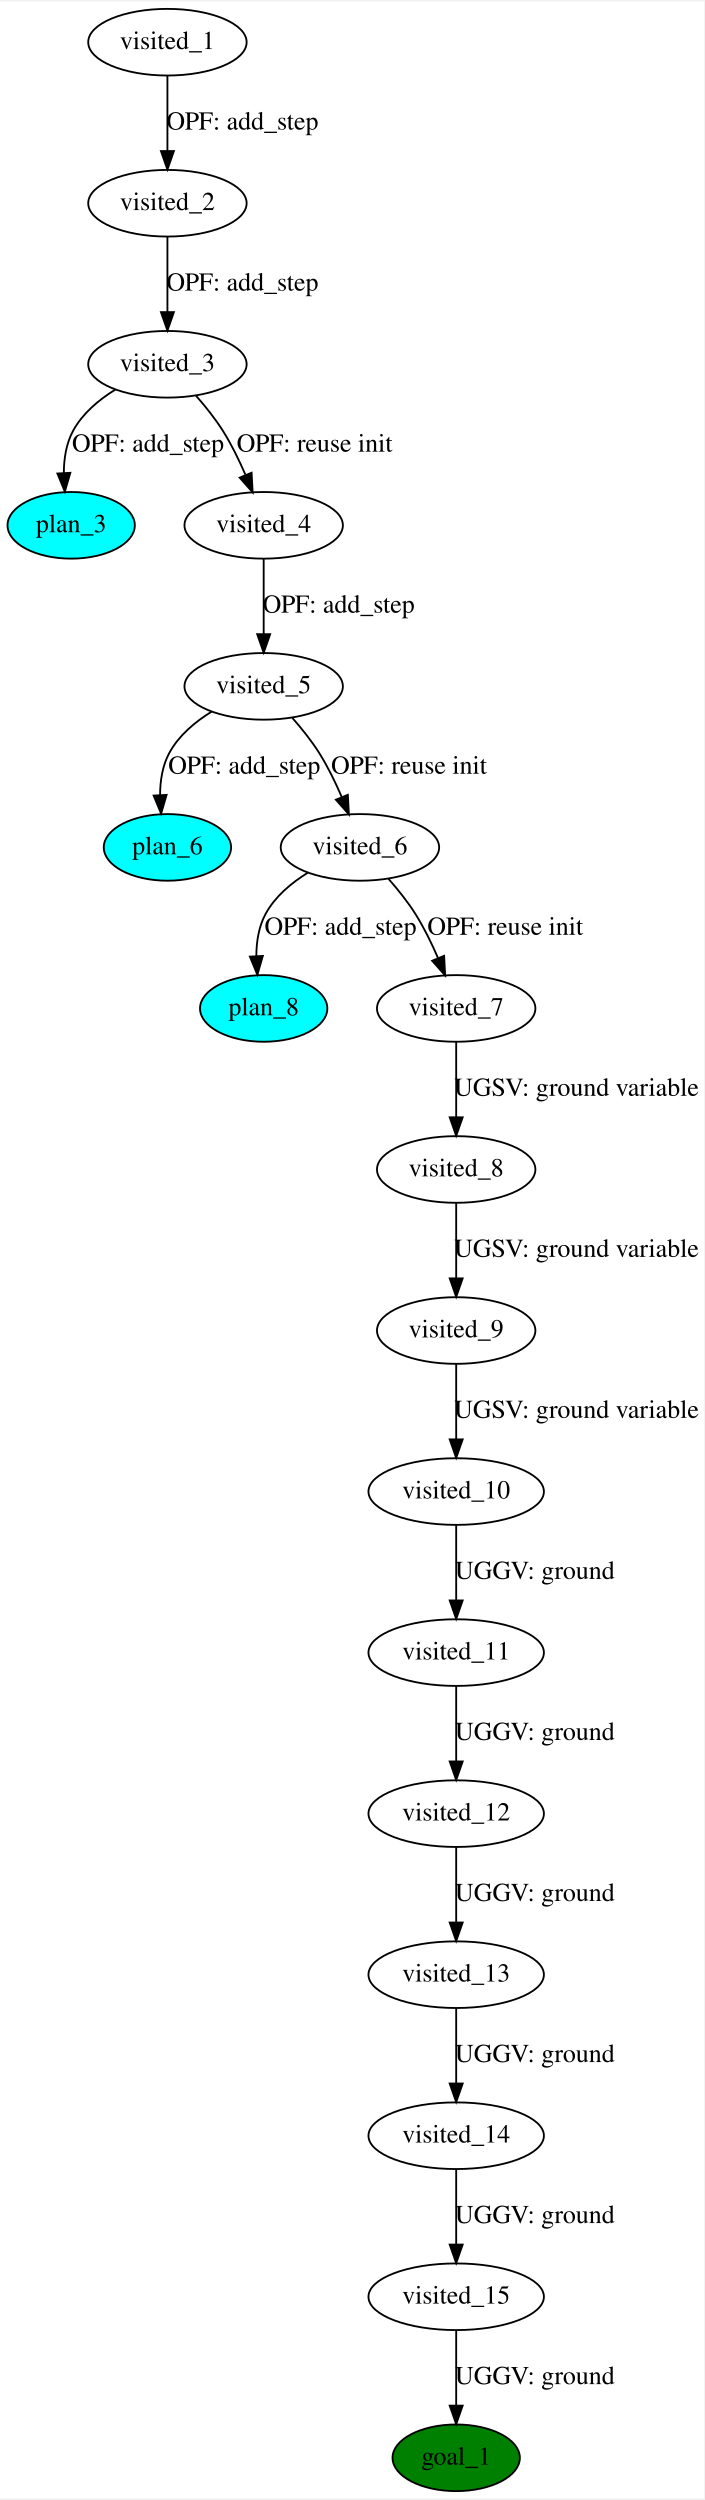
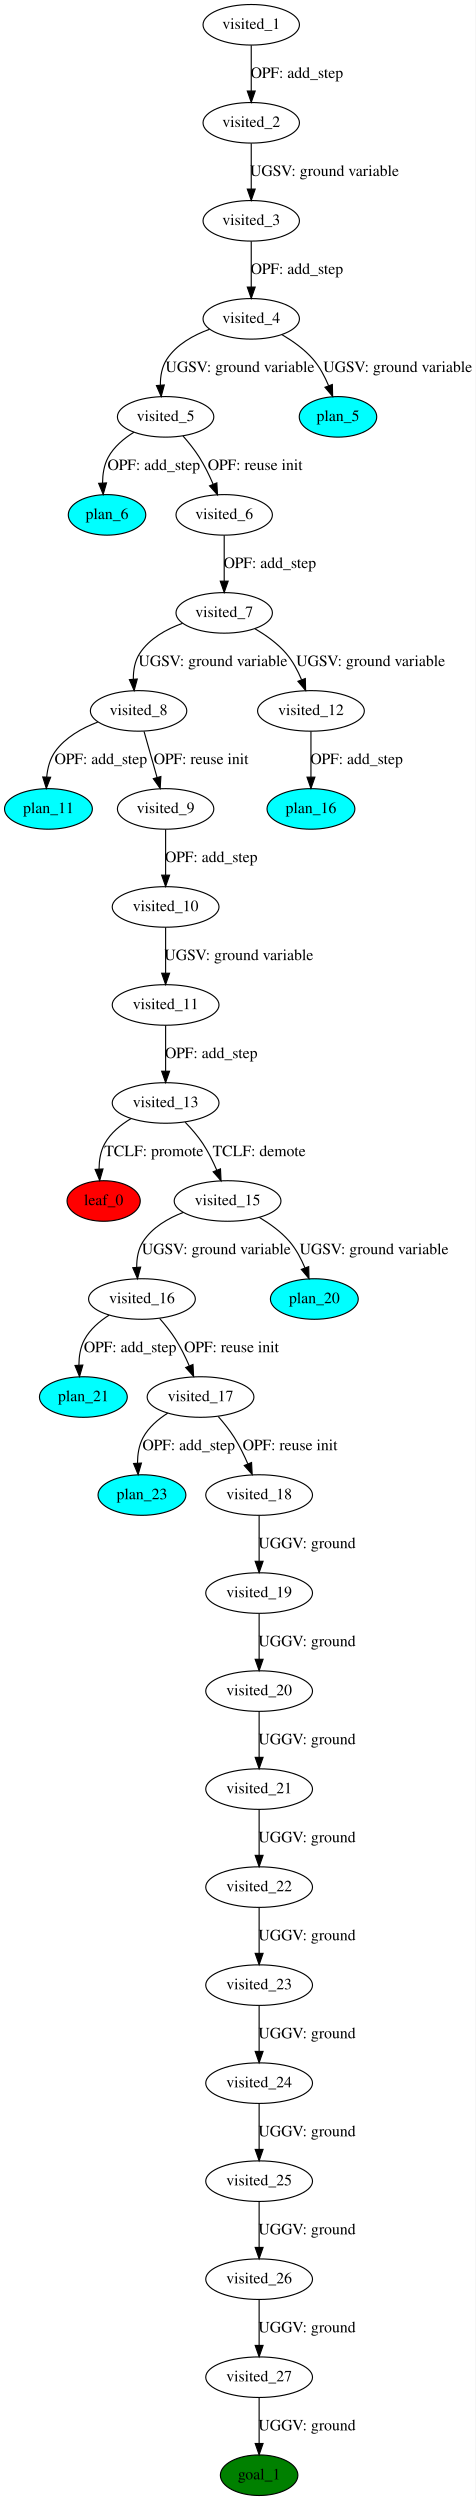
- <svg xmlns="http://www.w3.org/2000/svg" width="380pt" height="1349pt" viewBox="0.00 0.00 380.45 1349.00">
-   <g id="graph0" class="graph" transform="scale(1 1) rotate(0) translate(4 1345)">
-     <polygon fill="white" stroke="transparent" points="-4,4 -4,-1345 376.45,-1345 376.45,4 -4,4" />
+ <svg xmlns="http://www.w3.org/2000/svg" width="422pt" height="2219pt" viewBox="0.00 0.00 422.00 2219.00">
+   <g id="graph0" class="graph" transform="scale(1 1) rotate(0) translate(4 2215)">
+     <polygon fill="white" stroke="transparent" points="-4,4 -4,-2215 418,-2215 418,4 -4,4" />
    <g id="node1" class="node">
-       <ellipse fill="white" stroke="black" cx="86.45" cy="-1323" rx="42.79" ry="18" />
-       <text text-anchor="middle" x="86.45" y="-1319.3" font-family="Times,serif" font-size="14.00">visited_1</text>
+       <ellipse fill="white" stroke="black" cx="219" cy="-2193" rx="42.79" ry="18" />
+       <text text-anchor="middle" x="219" y="-2189.3" font-family="Times,serif" font-size="14.00">visited_1</text>
    </g>
    <g id="node2" class="node">
-       <ellipse fill="white" stroke="black" cx="86.45" cy="-1236" rx="42.79" ry="18" />
-       <text text-anchor="middle" x="86.45" y="-1232.3" font-family="Times,serif" font-size="14.00">visited_2</text>
+       <ellipse fill="white" stroke="black" cx="219" cy="-2106" rx="42.79" ry="18" />
+       <text text-anchor="middle" x="219" y="-2102.3" font-family="Times,serif" font-size="14.00">visited_2</text>
    </g>
    <g id="edge1" class="edge">
-       <path fill="none" stroke="black" d="M86.45,-1304.8C86.45,-1293.16 86.45,-1277.55 86.45,-1264.24" />
-       <polygon fill="black" stroke="black" points="89.95,-1264.18 86.45,-1254.18 82.95,-1264.18 89.95,-1264.18" />
-       <text text-anchor="middle" x="126.95" y="-1275.8" font-family="Times,serif" font-size="14.00">OPF: add_step</text>
+       <path fill="none" stroke="black" d="M219,-2174.8C219,-2163.16 219,-2147.55 219,-2134.24" />
+       <polygon fill="black" stroke="black" points="222.5,-2134.18 219,-2124.18 215.5,-2134.18 222.5,-2134.18" />
+       <text text-anchor="middle" x="259.5" y="-2145.8" font-family="Times,serif" font-size="14.00">OPF: add_step</text>
    </g>
    <g id="node3" class="node">
-       <ellipse fill="white" stroke="black" cx="86.45" cy="-1149" rx="42.79" ry="18" />
-       <text text-anchor="middle" x="86.45" y="-1145.3" font-family="Times,serif" font-size="14.00">visited_3</text>
+       <ellipse fill="white" stroke="black" cx="219" cy="-2019" rx="42.79" ry="18" />
+       <text text-anchor="middle" x="219" y="-2015.3" font-family="Times,serif" font-size="14.00">visited_3</text>
    </g>
    <g id="edge2" class="edge">
-       <path fill="none" stroke="black" d="M86.45,-1217.8C86.45,-1206.16 86.45,-1190.55 86.45,-1177.24" />
-       <polygon fill="black" stroke="black" points="89.95,-1177.18 86.45,-1167.18 82.95,-1177.18 89.95,-1177.18" />
-       <text text-anchor="middle" x="126.95" y="-1188.8" font-family="Times,serif" font-size="14.00">OPF: add_step</text>
+       <path fill="none" stroke="black" d="M219,-2087.8C219,-2076.16 219,-2060.55 219,-2047.24" />
+       <polygon fill="black" stroke="black" points="222.5,-2047.18 219,-2037.18 215.5,-2047.18 222.5,-2047.18" />
+       <text text-anchor="middle" x="284" y="-2058.8" font-family="Times,serif" font-size="14.00">UGSV: ground variable</text>
    </g>
    <g id="node4" class="node">
-       <ellipse fill="cyan" stroke="black" cx="34.45" cy="-1062" rx="34.39" ry="18" />
-       <text text-anchor="middle" x="34.45" y="-1058.3" font-family="Times,serif" font-size="14.00">plan_3</text>
+       <ellipse fill="white" stroke="black" cx="219" cy="-1932" rx="42.79" ry="18" />
+       <text text-anchor="middle" x="219" y="-1928.3" font-family="Times,serif" font-size="14.00">visited_4</text>
    </g>
    <g id="edge3" class="edge">
-       <path fill="none" stroke="black" d="M58.39,-1135.38C49.44,-1129.86 40.55,-1122.45 35.45,-1113 31.76,-1106.17 30.53,-1098.02 30.48,-1090.29" />
-       <polygon fill="black" stroke="black" points="33.99,-1090.37 31.04,-1080.19 27,-1089.99 33.99,-1090.37" />
-       <text text-anchor="middle" x="75.95" y="-1101.8" font-family="Times,serif" font-size="14.00">OPF: add_step</text>
+       <path fill="none" stroke="black" d="M219,-2000.8C219,-1989.16 219,-1973.55 219,-1960.24" />
+       <polygon fill="black" stroke="black" points="222.5,-1960.18 219,-1950.18 215.5,-1960.18 222.5,-1960.18" />
+       <text text-anchor="middle" x="259.5" y="-1971.8" font-family="Times,serif" font-size="14.00">OPF: add_step</text>
    </g>
    <g id="node5" class="node">
-       <ellipse fill="white" stroke="black" cx="138.45" cy="-1062" rx="42.79" ry="18" />
-       <text text-anchor="middle" x="138.45" y="-1058.3" font-family="Times,serif" font-size="14.00">visited_4</text>
+       <ellipse fill="white" stroke="black" cx="143" cy="-1845" rx="42.79" ry="18" />
+       <text text-anchor="middle" x="143" y="-1841.3" font-family="Times,serif" font-size="14.00">visited_5</text>
    </g>
    <g id="edge4" class="edge">
-       <path fill="none" stroke="black" d="M101.85,-1132.05C106.9,-1126.32 112.27,-1119.64 116.45,-1113 121.06,-1105.66 125.19,-1097.19 128.58,-1089.33" />
-       <polygon fill="black" stroke="black" points="131.92,-1090.41 132.48,-1079.83 125.45,-1087.76 131.92,-1090.41" />
-       <text text-anchor="middle" x="165.95" y="-1101.8" font-family="Times,serif" font-size="14.00">OPF: reuse init</text>
+       <path fill="none" stroke="black" d="M182.05,-1922.76C167.68,-1917.57 152.62,-1909.25 144,-1896 139.65,-1889.32 138.29,-1881.01 138.34,-1873.08" />
+       <polygon fill="black" stroke="black" points="141.83,-1873.3 139.07,-1863.07 134.85,-1872.78 141.83,-1873.3" />
+       <text text-anchor="middle" x="209" y="-1884.8" font-family="Times,serif" font-size="14.00">UGSV: ground variable</text>
    </g>
    <g id="node6" class="node">
-       <ellipse fill="white" stroke="black" cx="138.45" cy="-975" rx="42.79" ry="18" />
-       <text text-anchor="middle" x="138.45" y="-971.3" font-family="Times,serif" font-size="14.00">visited_5</text>
+       <ellipse fill="cyan" stroke="black" cx="296" cy="-1845" rx="34.39" ry="18" />
+       <text text-anchor="middle" x="296" y="-1841.3" font-family="Times,serif" font-size="14.00">plan_5</text>
    </g>
    <g id="edge5" class="edge">
-       <path fill="none" stroke="black" d="M138.45,-1043.8C138.45,-1032.16 138.45,-1016.55 138.45,-1003.24" />
-       <polygon fill="black" stroke="black" points="141.95,-1003.18 138.45,-993.18 134.95,-1003.18 141.95,-1003.18" />
-       <text text-anchor="middle" x="178.95" y="-1014.8" font-family="Times,serif" font-size="14.00">OPF: add_step</text>
+       <path fill="none" stroke="black" d="M246.31,-1917.92C256.02,-1912.24 266.4,-1904.85 274,-1896 279.79,-1889.25 284.3,-1880.73 287.68,-1872.64" />
+       <polygon fill="black" stroke="black" points="291,-1873.73 291.25,-1863.14 284.45,-1871.27 291,-1873.73" />
+       <text text-anchor="middle" x="349" y="-1884.8" font-family="Times,serif" font-size="14.00">UGSV: ground variable</text>
    </g>
    <g id="node7" class="node">
-       <ellipse fill="cyan" stroke="black" cx="86.45" cy="-888" rx="34.39" ry="18" />
-       <text text-anchor="middle" x="86.45" y="-884.3" font-family="Times,serif" font-size="14.00">plan_6</text>
+       <ellipse fill="cyan" stroke="black" cx="91" cy="-1758" rx="34.39" ry="18" />
+       <text text-anchor="middle" x="91" y="-1754.3" font-family="Times,serif" font-size="14.00">plan_6</text>
    </g>
    <g id="edge6" class="edge">
-       <path fill="none" stroke="black" d="M110.39,-961.38C101.44,-955.86 92.55,-948.45 87.45,-939 83.76,-932.17 82.53,-924.02 82.48,-916.29" />
-       <polygon fill="black" stroke="black" points="85.99,-916.37 83.04,-906.19 79,-915.99 85.99,-916.37" />
-       <text text-anchor="middle" x="127.95" y="-927.8" font-family="Times,serif" font-size="14.00">OPF: add_step</text>
+       <path fill="none" stroke="black" d="M114.94,-1831.38C105.99,-1825.86 97.09,-1818.45 92,-1809 88.31,-1802.17 87.08,-1794.02 87.03,-1786.29" />
+       <polygon fill="black" stroke="black" points="90.53,-1786.37 87.59,-1776.19 83.55,-1785.99 90.53,-1786.37" />
+       <text text-anchor="middle" x="132.5" y="-1797.8" font-family="Times,serif" font-size="14.00">OPF: add_step</text>
    </g>
    <g id="node8" class="node">
-       <ellipse fill="white" stroke="black" cx="190.45" cy="-888" rx="42.79" ry="18" />
-       <text text-anchor="middle" x="190.45" y="-884.3" font-family="Times,serif" font-size="14.00">visited_6</text>
+       <ellipse fill="white" stroke="black" cx="195" cy="-1758" rx="42.79" ry="18" />
+       <text text-anchor="middle" x="195" y="-1754.3" font-family="Times,serif" font-size="14.00">visited_6</text>
    </g>
    <g id="edge7" class="edge">
-       <path fill="none" stroke="black" d="M153.85,-958.05C158.9,-952.32 164.27,-945.64 168.45,-939 173.06,-931.66 177.19,-923.19 180.58,-915.33" />
-       <polygon fill="black" stroke="black" points="183.92,-916.41 184.48,-905.83 177.45,-913.76 183.92,-916.41" />
-       <text text-anchor="middle" x="216.95" y="-927.8" font-family="Times,serif" font-size="14.00">OPF: reuse init</text>
+       <path fill="none" stroke="black" d="M158.4,-1828.05C163.44,-1822.32 168.82,-1815.64 173,-1809 177.61,-1801.66 181.74,-1793.19 185.13,-1785.33" />
+       <polygon fill="black" stroke="black" points="188.47,-1786.41 189.03,-1775.83 181.99,-1783.76 188.47,-1786.41" />
+       <text text-anchor="middle" x="222.5" y="-1797.8" font-family="Times,serif" font-size="14.00">OPF: reuse init</text>
    </g>
    <g id="node9" class="node">
-       <ellipse fill="cyan" stroke="black" cx="138.45" cy="-801" rx="34.39" ry="18" />
-       <text text-anchor="middle" x="138.45" y="-797.3" font-family="Times,serif" font-size="14.00">plan_8</text>
+       <ellipse fill="white" stroke="black" cx="195" cy="-1671" rx="42.79" ry="18" />
+       <text text-anchor="middle" x="195" y="-1667.3" font-family="Times,serif" font-size="14.00">visited_7</text>
    </g>
    <g id="edge8" class="edge">
-       <path fill="none" stroke="black" d="M162.39,-874.38C153.44,-868.86 144.55,-861.45 139.45,-852 135.76,-845.17 134.53,-837.02 134.48,-829.29" />
-       <polygon fill="black" stroke="black" points="137.99,-829.37 135.04,-819.19 131,-828.99 137.99,-829.37" />
-       <text text-anchor="middle" x="179.95" y="-840.8" font-family="Times,serif" font-size="14.00">OPF: add_step</text>
+       <path fill="none" stroke="black" d="M195,-1739.8C195,-1728.16 195,-1712.55 195,-1699.24" />
+       <polygon fill="black" stroke="black" points="198.5,-1699.18 195,-1689.18 191.5,-1699.18 198.5,-1699.18" />
+       <text text-anchor="middle" x="235.5" y="-1710.8" font-family="Times,serif" font-size="14.00">OPF: add_step</text>
    </g>
    <g id="node10" class="node">
-       <ellipse fill="white" stroke="black" cx="242.45" cy="-801" rx="42.79" ry="18" />
-       <text text-anchor="middle" x="242.45" y="-797.3" font-family="Times,serif" font-size="14.00">visited_7</text>
+       <ellipse fill="white" stroke="black" cx="119" cy="-1584" rx="42.79" ry="18" />
+       <text text-anchor="middle" x="119" y="-1580.3" font-family="Times,serif" font-size="14.00">visited_8</text>
    </g>
    <g id="edge9" class="edge">
-       <path fill="none" stroke="black" d="M205.85,-871.05C210.9,-865.32 216.27,-858.64 220.45,-852 225.06,-844.66 229.19,-836.19 232.58,-828.33" />
-       <polygon fill="black" stroke="black" points="235.92,-829.41 236.48,-818.83 229.45,-826.76 235.92,-829.41" />
-       <text text-anchor="middle" x="268.95" y="-840.8" font-family="Times,serif" font-size="14.00">OPF: reuse init</text>
+       <path fill="none" stroke="black" d="M158.05,-1661.76C143.68,-1656.57 128.62,-1648.25 120,-1635 115.65,-1628.32 114.29,-1620.01 114.34,-1612.08" />
+       <polygon fill="black" stroke="black" points="117.83,-1612.3 115.07,-1602.07 110.85,-1611.78 117.83,-1612.3" />
+       <text text-anchor="middle" x="185" y="-1623.8" font-family="Times,serif" font-size="14.00">UGSV: ground variable</text>
    </g>
    <g id="node11" class="node">
-       <ellipse fill="white" stroke="black" cx="242.45" cy="-714" rx="42.79" ry="18" />
-       <text text-anchor="middle" x="242.45" y="-710.3" font-family="Times,serif" font-size="14.00">visited_8</text>
+       <ellipse fill="white" stroke="black" cx="272" cy="-1584" rx="47.39" ry="18" />
+       <text text-anchor="middle" x="272" y="-1580.3" font-family="Times,serif" font-size="14.00">visited_12</text>
    </g>
    <g id="edge10" class="edge">
-       <path fill="none" stroke="black" d="M242.45,-782.8C242.45,-771.16 242.45,-755.55 242.45,-742.24" />
-       <polygon fill="black" stroke="black" points="245.95,-742.18 242.45,-732.18 238.95,-742.18 245.95,-742.18" />
-       <text text-anchor="middle" x="307.45" y="-753.8" font-family="Times,serif" font-size="14.00">UGSV: ground variable</text>
+       <path fill="none" stroke="black" d="M222.31,-1656.92C232.02,-1651.24 242.4,-1643.85 250,-1635 255.79,-1628.25 260.3,-1619.73 263.68,-1611.64" />
+       <polygon fill="black" stroke="black" points="267,-1612.73 267.25,-1602.14 260.45,-1610.27 267,-1612.73" />
+       <text text-anchor="middle" x="325" y="-1623.8" font-family="Times,serif" font-size="14.00">UGSV: ground variable</text>
    </g>
    <g id="node12" class="node">
-       <ellipse fill="white" stroke="black" cx="242.45" cy="-627" rx="42.79" ry="18" />
-       <text text-anchor="middle" x="242.45" y="-623.3" font-family="Times,serif" font-size="14.00">visited_9</text>
+       <ellipse fill="cyan" stroke="black" cx="39" cy="-1497" rx="38.99" ry="18" />
+       <text text-anchor="middle" x="39" y="-1493.3" font-family="Times,serif" font-size="14.00">plan_11</text>
    </g>
    <g id="edge11" class="edge">
-       <path fill="none" stroke="black" d="M242.45,-695.8C242.45,-684.16 242.45,-668.55 242.45,-655.24" />
-       <polygon fill="black" stroke="black" points="245.95,-655.18 242.45,-645.18 238.95,-655.18 245.95,-655.18" />
-       <text text-anchor="middle" x="307.45" y="-666.8" font-family="Times,serif" font-size="14.00">UGSV: ground variable</text>
+       <path fill="none" stroke="black" d="M82.77,-1574.07C68.81,-1568.78 54.05,-1560.57 45,-1548 40.31,-1541.49 38.21,-1533.22 37.45,-1525.29" />
+       <polygon fill="black" stroke="black" points="40.94,-1525.11 37.11,-1515.24 33.95,-1525.35 40.94,-1525.11" />
+       <text text-anchor="middle" x="85.5" y="-1536.8" font-family="Times,serif" font-size="14.00">OPF: add_step</text>
    </g>
    <g id="node13" class="node">
-       <ellipse fill="white" stroke="black" cx="242.45" cy="-540" rx="47.39" ry="18" />
-       <text text-anchor="middle" x="242.45" y="-536.3" font-family="Times,serif" font-size="14.00">visited_10</text>
+       <ellipse fill="white" stroke="black" cx="143" cy="-1497" rx="42.79" ry="18" />
+       <text text-anchor="middle" x="143" y="-1493.3" font-family="Times,serif" font-size="14.00">visited_9</text>
    </g>
    <g id="edge12" class="edge">
-       <path fill="none" stroke="black" d="M242.45,-608.8C242.45,-597.16 242.45,-581.55 242.45,-568.24" />
-       <polygon fill="black" stroke="black" points="245.95,-568.18 242.45,-558.18 238.95,-568.18 245.95,-568.18" />
-       <text text-anchor="middle" x="307.45" y="-579.8" font-family="Times,serif" font-size="14.00">UGSV: ground variable</text>
+       <path fill="none" stroke="black" d="M123.85,-1565.8C127.17,-1554.05 131.64,-1538.24 135.42,-1524.84" />
+       <polygon fill="black" stroke="black" points="138.8,-1525.75 138.15,-1515.18 132.06,-1523.85 138.8,-1525.75" />
+       <text text-anchor="middle" x="174.5" y="-1536.8" font-family="Times,serif" font-size="14.00">OPF: reuse init</text>
+     </g>
+     <g id="node17" class="node">
+       <ellipse fill="cyan" stroke="black" cx="272" cy="-1497" rx="38.99" ry="18" />
+       <text text-anchor="middle" x="272" y="-1493.3" font-family="Times,serif" font-size="14.00">plan_16</text>
+     </g>
+     <g id="edge16" class="edge">
+       <path fill="none" stroke="black" d="M272,-1565.8C272,-1554.16 272,-1538.55 272,-1525.24" />
+       <polygon fill="black" stroke="black" points="275.5,-1525.18 272,-1515.18 268.5,-1525.18 275.5,-1525.18" />
+       <text text-anchor="middle" x="312.5" y="-1536.8" font-family="Times,serif" font-size="14.00">OPF: add_step</text>
    </g>
    <g id="node14" class="node">
-       <ellipse fill="white" stroke="black" cx="242.45" cy="-453" rx="47.39" ry="18" />
-       <text text-anchor="middle" x="242.45" y="-449.3" font-family="Times,serif" font-size="14.00">visited_11</text>
+       <ellipse fill="white" stroke="black" cx="143" cy="-1410" rx="47.39" ry="18" />
+       <text text-anchor="middle" x="143" y="-1406.3" font-family="Times,serif" font-size="14.00">visited_10</text>
    </g>
    <g id="edge13" class="edge">
-       <path fill="none" stroke="black" d="M242.45,-521.8C242.45,-510.16 242.45,-494.55 242.45,-481.24" />
-       <polygon fill="black" stroke="black" points="245.95,-481.18 242.45,-471.18 238.95,-481.18 245.95,-481.18" />
-       <text text-anchor="middle" x="284.95" y="-492.8" font-family="Times,serif" font-size="14.00">UGGV: ground</text>
+       <path fill="none" stroke="black" d="M143,-1478.8C143,-1467.16 143,-1451.55 143,-1438.24" />
+       <polygon fill="black" stroke="black" points="146.5,-1438.18 143,-1428.18 139.5,-1438.18 146.5,-1438.18" />
+       <text text-anchor="middle" x="183.5" y="-1449.8" font-family="Times,serif" font-size="14.00">OPF: add_step</text>
    </g>
    <g id="node15" class="node">
-       <ellipse fill="white" stroke="black" cx="242.45" cy="-366" rx="47.39" ry="18" />
-       <text text-anchor="middle" x="242.45" y="-362.3" font-family="Times,serif" font-size="14.00">visited_12</text>
+       <ellipse fill="white" stroke="black" cx="143" cy="-1323" rx="47.39" ry="18" />
+       <text text-anchor="middle" x="143" y="-1319.3" font-family="Times,serif" font-size="14.00">visited_11</text>
    </g>
    <g id="edge14" class="edge">
-       <path fill="none" stroke="black" d="M242.45,-434.8C242.45,-423.16 242.45,-407.55 242.45,-394.24" />
-       <polygon fill="black" stroke="black" points="245.95,-394.18 242.45,-384.18 238.95,-394.18 245.95,-394.18" />
-       <text text-anchor="middle" x="284.95" y="-405.8" font-family="Times,serif" font-size="14.00">UGGV: ground</text>
+       <path fill="none" stroke="black" d="M143,-1391.8C143,-1380.16 143,-1364.55 143,-1351.24" />
+       <polygon fill="black" stroke="black" points="146.5,-1351.18 143,-1341.18 139.5,-1351.18 146.5,-1351.18" />
+       <text text-anchor="middle" x="208" y="-1362.8" font-family="Times,serif" font-size="14.00">UGSV: ground variable</text>
    </g>
    <g id="node16" class="node">
-       <ellipse fill="white" stroke="black" cx="242.45" cy="-279" rx="47.39" ry="18" />
-       <text text-anchor="middle" x="242.45" y="-275.3" font-family="Times,serif" font-size="14.00">visited_13</text>
+       <ellipse fill="white" stroke="black" cx="143" cy="-1236" rx="47.39" ry="18" />
+       <text text-anchor="middle" x="143" y="-1232.3" font-family="Times,serif" font-size="14.00">visited_13</text>
    </g>
    <g id="edge15" class="edge">
-       <path fill="none" stroke="black" d="M242.45,-347.8C242.45,-336.16 242.45,-320.55 242.45,-307.24" />
-       <polygon fill="black" stroke="black" points="245.95,-307.18 242.45,-297.18 238.95,-307.18 245.95,-307.18" />
-       <text text-anchor="middle" x="284.95" y="-318.8" font-family="Times,serif" font-size="14.00">UGGV: ground</text>
-     </g>
-     <g id="node17" class="node">
-       <ellipse fill="white" stroke="black" cx="242.45" cy="-192" rx="47.39" ry="18" />
-       <text text-anchor="middle" x="242.45" y="-188.3" font-family="Times,serif" font-size="14.00">visited_14</text>
-     </g>
-     <g id="edge16" class="edge">
-       <path fill="none" stroke="black" d="M242.45,-260.8C242.45,-249.16 242.45,-233.55 242.45,-220.24" />
-       <polygon fill="black" stroke="black" points="245.95,-220.18 242.45,-210.18 238.95,-220.18 245.95,-220.18" />
-       <text text-anchor="middle" x="284.95" y="-231.8" font-family="Times,serif" font-size="14.00">UGGV: ground</text>
+       <path fill="none" stroke="black" d="M143,-1304.8C143,-1293.16 143,-1277.55 143,-1264.24" />
+       <polygon fill="black" stroke="black" points="146.5,-1264.18 143,-1254.18 139.5,-1264.18 146.5,-1264.18" />
+       <text text-anchor="middle" x="183.5" y="-1275.8" font-family="Times,serif" font-size="14.00">OPF: add_step</text>
    </g>
    <g id="node18" class="node">
-       <ellipse fill="white" stroke="black" cx="242.45" cy="-105" rx="47.39" ry="18" />
-       <text text-anchor="middle" x="242.45" y="-101.3" font-family="Times,serif" font-size="14.00">visited_15</text>
+       <ellipse fill="red" stroke="black" cx="88" cy="-1149" rx="32.49" ry="18" />
+       <text text-anchor="middle" x="88" y="-1145.3" font-family="Times,serif" font-size="14.00">leaf_0</text>
    </g>
    <g id="edge17" class="edge">
-       <path fill="none" stroke="black" d="M242.45,-173.8C242.45,-162.16 242.45,-146.55 242.45,-133.24" />
-       <polygon fill="black" stroke="black" points="245.95,-133.18 242.45,-123.18 238.95,-133.18 245.95,-133.18" />
-       <text text-anchor="middle" x="284.95" y="-144.8" font-family="Times,serif" font-size="14.00">UGGV: ground</text>
+       <path fill="none" stroke="black" d="M112.19,-1222.06C103.11,-1216.64 94.21,-1209.37 89,-1200 85.22,-1193.22 83.96,-1185.08 83.92,-1177.36" />
+       <polygon fill="black" stroke="black" points="87.42,-1177.43 84.5,-1167.25 80.43,-1177.03 87.42,-1177.43" />
+       <text text-anchor="middle" x="132.5" y="-1188.8" font-family="Times,serif" font-size="14.00">TCLF: promote</text>
    </g>
    <g id="node19" class="node">
-       <ellipse fill="green" stroke="black" cx="242.45" cy="-18" rx="34.39" ry="18" />
-       <text text-anchor="middle" x="242.45" y="-14.3" font-family="Times,serif" font-size="14.00">goal_1</text>
+       <ellipse fill="white" stroke="black" cx="198" cy="-1149" rx="47.39" ry="18" />
+       <text text-anchor="middle" x="198" y="-1145.3" font-family="Times,serif" font-size="14.00">visited_15</text>
    </g>
    <g id="edge18" class="edge">
-       <path fill="none" stroke="black" d="M242.45,-86.8C242.45,-75.16 242.45,-59.55 242.45,-46.24" />
-       <polygon fill="black" stroke="black" points="245.95,-46.18 242.45,-36.18 238.95,-46.18 245.95,-46.18" />
-       <text text-anchor="middle" x="284.95" y="-57.8" font-family="Times,serif" font-size="14.00">UGGV: ground</text>
+       <path fill="none" stroke="black" d="M160.37,-1218.91C165.82,-1213.28 171.57,-1206.68 176,-1200 180.79,-1192.77 184.96,-1184.33 188.35,-1176.47" />
+       <polygon fill="black" stroke="black" points="191.69,-1177.53 192.2,-1166.95 185.21,-1174.9 191.69,-1177.53" />
+       <text text-anchor="middle" x="226" y="-1188.8" font-family="Times,serif" font-size="14.00">TCLF: demote</text>
+     </g>
+     <g id="node20" class="node">
+       <ellipse fill="white" stroke="black" cx="122" cy="-1062" rx="47.39" ry="18" />
+       <text text-anchor="middle" x="122" y="-1058.3" font-family="Times,serif" font-size="14.00">visited_16</text>
+     </g>
+     <g id="edge19" class="edge">
+       <path fill="none" stroke="black" d="M158.7,-1138.88C145.06,-1133.65 131.15,-1125.52 123,-1113 118.65,-1106.32 117.29,-1098.01 117.34,-1090.08" />
+       <polygon fill="black" stroke="black" points="120.83,-1090.3 118.07,-1080.07 113.85,-1089.78 120.83,-1090.3" />
+       <text text-anchor="middle" x="188" y="-1101.8" font-family="Times,serif" font-size="14.00">UGSV: ground variable</text>
+     </g>
+     <g id="node21" class="node">
+       <ellipse fill="cyan" stroke="black" cx="275" cy="-1062" rx="38.99" ry="18" />
+       <text text-anchor="middle" x="275" y="-1058.3" font-family="Times,serif" font-size="14.00">plan_20</text>
+     </g>
+     <g id="edge20" class="edge">
+       <path fill="none" stroke="black" d="M226.16,-1134.42C235.62,-1128.81 245.63,-1121.59 253,-1113 258.79,-1106.25 263.3,-1097.73 266.68,-1089.64" />
+       <polygon fill="black" stroke="black" points="270,-1090.73 270.25,-1080.14 263.45,-1088.27 270,-1090.73" />
+       <text text-anchor="middle" x="328" y="-1101.8" font-family="Times,serif" font-size="14.00">UGSV: ground variable</text>
+     </g>
+     <g id="node22" class="node">
+       <ellipse fill="cyan" stroke="black" cx="70" cy="-975" rx="38.99" ry="18" />
+       <text text-anchor="middle" x="70" y="-971.3" font-family="Times,serif" font-size="14.00">plan_21</text>
+     </g>
+     <g id="edge21" class="edge">
+       <path fill="none" stroke="black" d="M92.87,-1047.71C84.29,-1042.26 75.89,-1035.07 71,-1026 67.31,-1019.17 66.08,-1011.02 66.03,-1003.29" />
+       <polygon fill="black" stroke="black" points="69.53,-1003.37 66.59,-993.19 62.55,-1002.99 69.53,-1003.37" />
+       <text text-anchor="middle" x="111.5" y="-1014.8" font-family="Times,serif" font-size="14.00">OPF: add_step</text>
+     </g>
+     <g id="node23" class="node">
+       <ellipse fill="white" stroke="black" cx="174" cy="-975" rx="47.39" ry="18" />
+       <text text-anchor="middle" x="174" y="-971.3" font-family="Times,serif" font-size="14.00">visited_17</text>
+     </g>
+     <g id="edge22" class="edge">
+       <path fill="none" stroke="black" d="M137.71,-1044.69C142.66,-1039.05 147.91,-1032.5 152,-1026 156.54,-1018.78 160.61,-1010.45 163.98,-1002.69" />
+       <polygon fill="black" stroke="black" points="167.27,-1003.87 167.84,-993.29 160.8,-1001.21 167.27,-1003.87" />
+       <text text-anchor="middle" x="201.5" y="-1014.8" font-family="Times,serif" font-size="14.00">OPF: reuse init</text>
+     </g>
+     <g id="node24" class="node">
+       <ellipse fill="cyan" stroke="black" cx="122" cy="-888" rx="38.99" ry="18" />
+       <text text-anchor="middle" x="122" y="-884.3" font-family="Times,serif" font-size="14.00">plan_23</text>
+     </g>
+     <g id="edge23" class="edge">
+       <path fill="none" stroke="black" d="M144.87,-960.71C136.29,-955.26 127.89,-948.07 123,-939 119.31,-932.17 118.08,-924.02 118.03,-916.29" />
+       <polygon fill="black" stroke="black" points="121.53,-916.37 118.59,-906.19 114.55,-915.99 121.53,-916.37" />
+       <text text-anchor="middle" x="163.5" y="-927.8" font-family="Times,serif" font-size="14.00">OPF: add_step</text>
+     </g>
+     <g id="node25" class="node">
+       <ellipse fill="white" stroke="black" cx="226" cy="-888" rx="47.39" ry="18" />
+       <text text-anchor="middle" x="226" y="-884.3" font-family="Times,serif" font-size="14.00">visited_18</text>
+     </g>
+     <g id="edge24" class="edge">
+       <path fill="none" stroke="black" d="M189.71,-957.69C194.66,-952.05 199.91,-945.5 204,-939 208.54,-931.78 212.61,-923.45 215.98,-915.69" />
+       <polygon fill="black" stroke="black" points="219.27,-916.87 219.84,-906.29 212.8,-914.21 219.27,-916.87" />
+       <text text-anchor="middle" x="253.5" y="-927.8" font-family="Times,serif" font-size="14.00">OPF: reuse init</text>
+     </g>
+     <g id="node26" class="node">
+       <ellipse fill="white" stroke="black" cx="226" cy="-801" rx="47.39" ry="18" />
+       <text text-anchor="middle" x="226" y="-797.3" font-family="Times,serif" font-size="14.00">visited_19</text>
+     </g>
+     <g id="edge25" class="edge">
+       <path fill="none" stroke="black" d="M226,-869.8C226,-858.16 226,-842.55 226,-829.24" />
+       <polygon fill="black" stroke="black" points="229.5,-829.18 226,-819.18 222.5,-829.18 229.5,-829.18" />
+       <text text-anchor="middle" x="268.5" y="-840.8" font-family="Times,serif" font-size="14.00">UGGV: ground</text>
+     </g>
+     <g id="node27" class="node">
+       <ellipse fill="white" stroke="black" cx="226" cy="-714" rx="47.39" ry="18" />
+       <text text-anchor="middle" x="226" y="-710.3" font-family="Times,serif" font-size="14.00">visited_20</text>
+     </g>
+     <g id="edge26" class="edge">
+       <path fill="none" stroke="black" d="M226,-782.8C226,-771.16 226,-755.55 226,-742.24" />
+       <polygon fill="black" stroke="black" points="229.5,-742.18 226,-732.18 222.5,-742.18 229.5,-742.18" />
+       <text text-anchor="middle" x="268.5" y="-753.8" font-family="Times,serif" font-size="14.00">UGGV: ground</text>
+     </g>
+     <g id="node28" class="node">
+       <ellipse fill="white" stroke="black" cx="226" cy="-627" rx="47.39" ry="18" />
+       <text text-anchor="middle" x="226" y="-623.3" font-family="Times,serif" font-size="14.00">visited_21</text>
+     </g>
+     <g id="edge27" class="edge">
+       <path fill="none" stroke="black" d="M226,-695.8C226,-684.16 226,-668.55 226,-655.24" />
+       <polygon fill="black" stroke="black" points="229.5,-655.18 226,-645.18 222.5,-655.18 229.5,-655.18" />
+       <text text-anchor="middle" x="268.5" y="-666.8" font-family="Times,serif" font-size="14.00">UGGV: ground</text>
+     </g>
+     <g id="node29" class="node">
+       <ellipse fill="white" stroke="black" cx="226" cy="-540" rx="47.39" ry="18" />
+       <text text-anchor="middle" x="226" y="-536.3" font-family="Times,serif" font-size="14.00">visited_22</text>
+     </g>
+     <g id="edge28" class="edge">
+       <path fill="none" stroke="black" d="M226,-608.8C226,-597.16 226,-581.55 226,-568.24" />
+       <polygon fill="black" stroke="black" points="229.5,-568.18 226,-558.18 222.5,-568.18 229.5,-568.18" />
+       <text text-anchor="middle" x="268.5" y="-579.8" font-family="Times,serif" font-size="14.00">UGGV: ground</text>
+     </g>
+     <g id="node30" class="node">
+       <ellipse fill="white" stroke="black" cx="226" cy="-453" rx="47.39" ry="18" />
+       <text text-anchor="middle" x="226" y="-449.3" font-family="Times,serif" font-size="14.00">visited_23</text>
+     </g>
+     <g id="edge29" class="edge">
+       <path fill="none" stroke="black" d="M226,-521.8C226,-510.16 226,-494.55 226,-481.24" />
+       <polygon fill="black" stroke="black" points="229.5,-481.18 226,-471.18 222.5,-481.18 229.5,-481.18" />
+       <text text-anchor="middle" x="268.5" y="-492.8" font-family="Times,serif" font-size="14.00">UGGV: ground</text>
+     </g>
+     <g id="node31" class="node">
+       <ellipse fill="white" stroke="black" cx="226" cy="-366" rx="47.39" ry="18" />
+       <text text-anchor="middle" x="226" y="-362.3" font-family="Times,serif" font-size="14.00">visited_24</text>
+     </g>
+     <g id="edge30" class="edge">
+       <path fill="none" stroke="black" d="M226,-434.8C226,-423.16 226,-407.55 226,-394.24" />
+       <polygon fill="black" stroke="black" points="229.5,-394.18 226,-384.18 222.5,-394.18 229.5,-394.18" />
+       <text text-anchor="middle" x="268.5" y="-405.8" font-family="Times,serif" font-size="14.00">UGGV: ground</text>
+     </g>
+     <g id="node32" class="node">
+       <ellipse fill="white" stroke="black" cx="226" cy="-279" rx="47.39" ry="18" />
+       <text text-anchor="middle" x="226" y="-275.3" font-family="Times,serif" font-size="14.00">visited_25</text>
+     </g>
+     <g id="edge31" class="edge">
+       <path fill="none" stroke="black" d="M226,-347.8C226,-336.16 226,-320.55 226,-307.24" />
+       <polygon fill="black" stroke="black" points="229.5,-307.18 226,-297.18 222.5,-307.18 229.5,-307.18" />
+       <text text-anchor="middle" x="268.5" y="-318.8" font-family="Times,serif" font-size="14.00">UGGV: ground</text>
+     </g>
+     <g id="node33" class="node">
+       <ellipse fill="white" stroke="black" cx="226" cy="-192" rx="47.39" ry="18" />
+       <text text-anchor="middle" x="226" y="-188.3" font-family="Times,serif" font-size="14.00">visited_26</text>
+     </g>
+     <g id="edge32" class="edge">
+       <path fill="none" stroke="black" d="M226,-260.8C226,-249.16 226,-233.55 226,-220.24" />
+       <polygon fill="black" stroke="black" points="229.5,-220.18 226,-210.18 222.5,-220.18 229.5,-220.18" />
+       <text text-anchor="middle" x="268.5" y="-231.8" font-family="Times,serif" font-size="14.00">UGGV: ground</text>
+     </g>
+     <g id="node34" class="node">
+       <ellipse fill="white" stroke="black" cx="226" cy="-105" rx="47.39" ry="18" />
+       <text text-anchor="middle" x="226" y="-101.3" font-family="Times,serif" font-size="14.00">visited_27</text>
+     </g>
+     <g id="edge33" class="edge">
+       <path fill="none" stroke="black" d="M226,-173.8C226,-162.16 226,-146.55 226,-133.24" />
+       <polygon fill="black" stroke="black" points="229.5,-133.18 226,-123.18 222.5,-133.18 229.5,-133.18" />
+       <text text-anchor="middle" x="268.5" y="-144.8" font-family="Times,serif" font-size="14.00">UGGV: ground</text>
+     </g>
+     <g id="node35" class="node">
+       <ellipse fill="green" stroke="black" cx="226" cy="-18" rx="34.39" ry="18" />
+       <text text-anchor="middle" x="226" y="-14.3" font-family="Times,serif" font-size="14.00">goal_1</text>
+     </g>
+     <g id="edge34" class="edge">
+       <path fill="none" stroke="black" d="M226,-86.8C226,-75.16 226,-59.55 226,-46.24" />
+       <polygon fill="black" stroke="black" points="229.5,-46.18 226,-36.18 222.5,-46.18 229.5,-46.18" />
+       <text text-anchor="middle" x="268.5" y="-57.8" font-family="Times,serif" font-size="14.00">UGGV: ground</text>
    </g>
  </g>
</svg>
